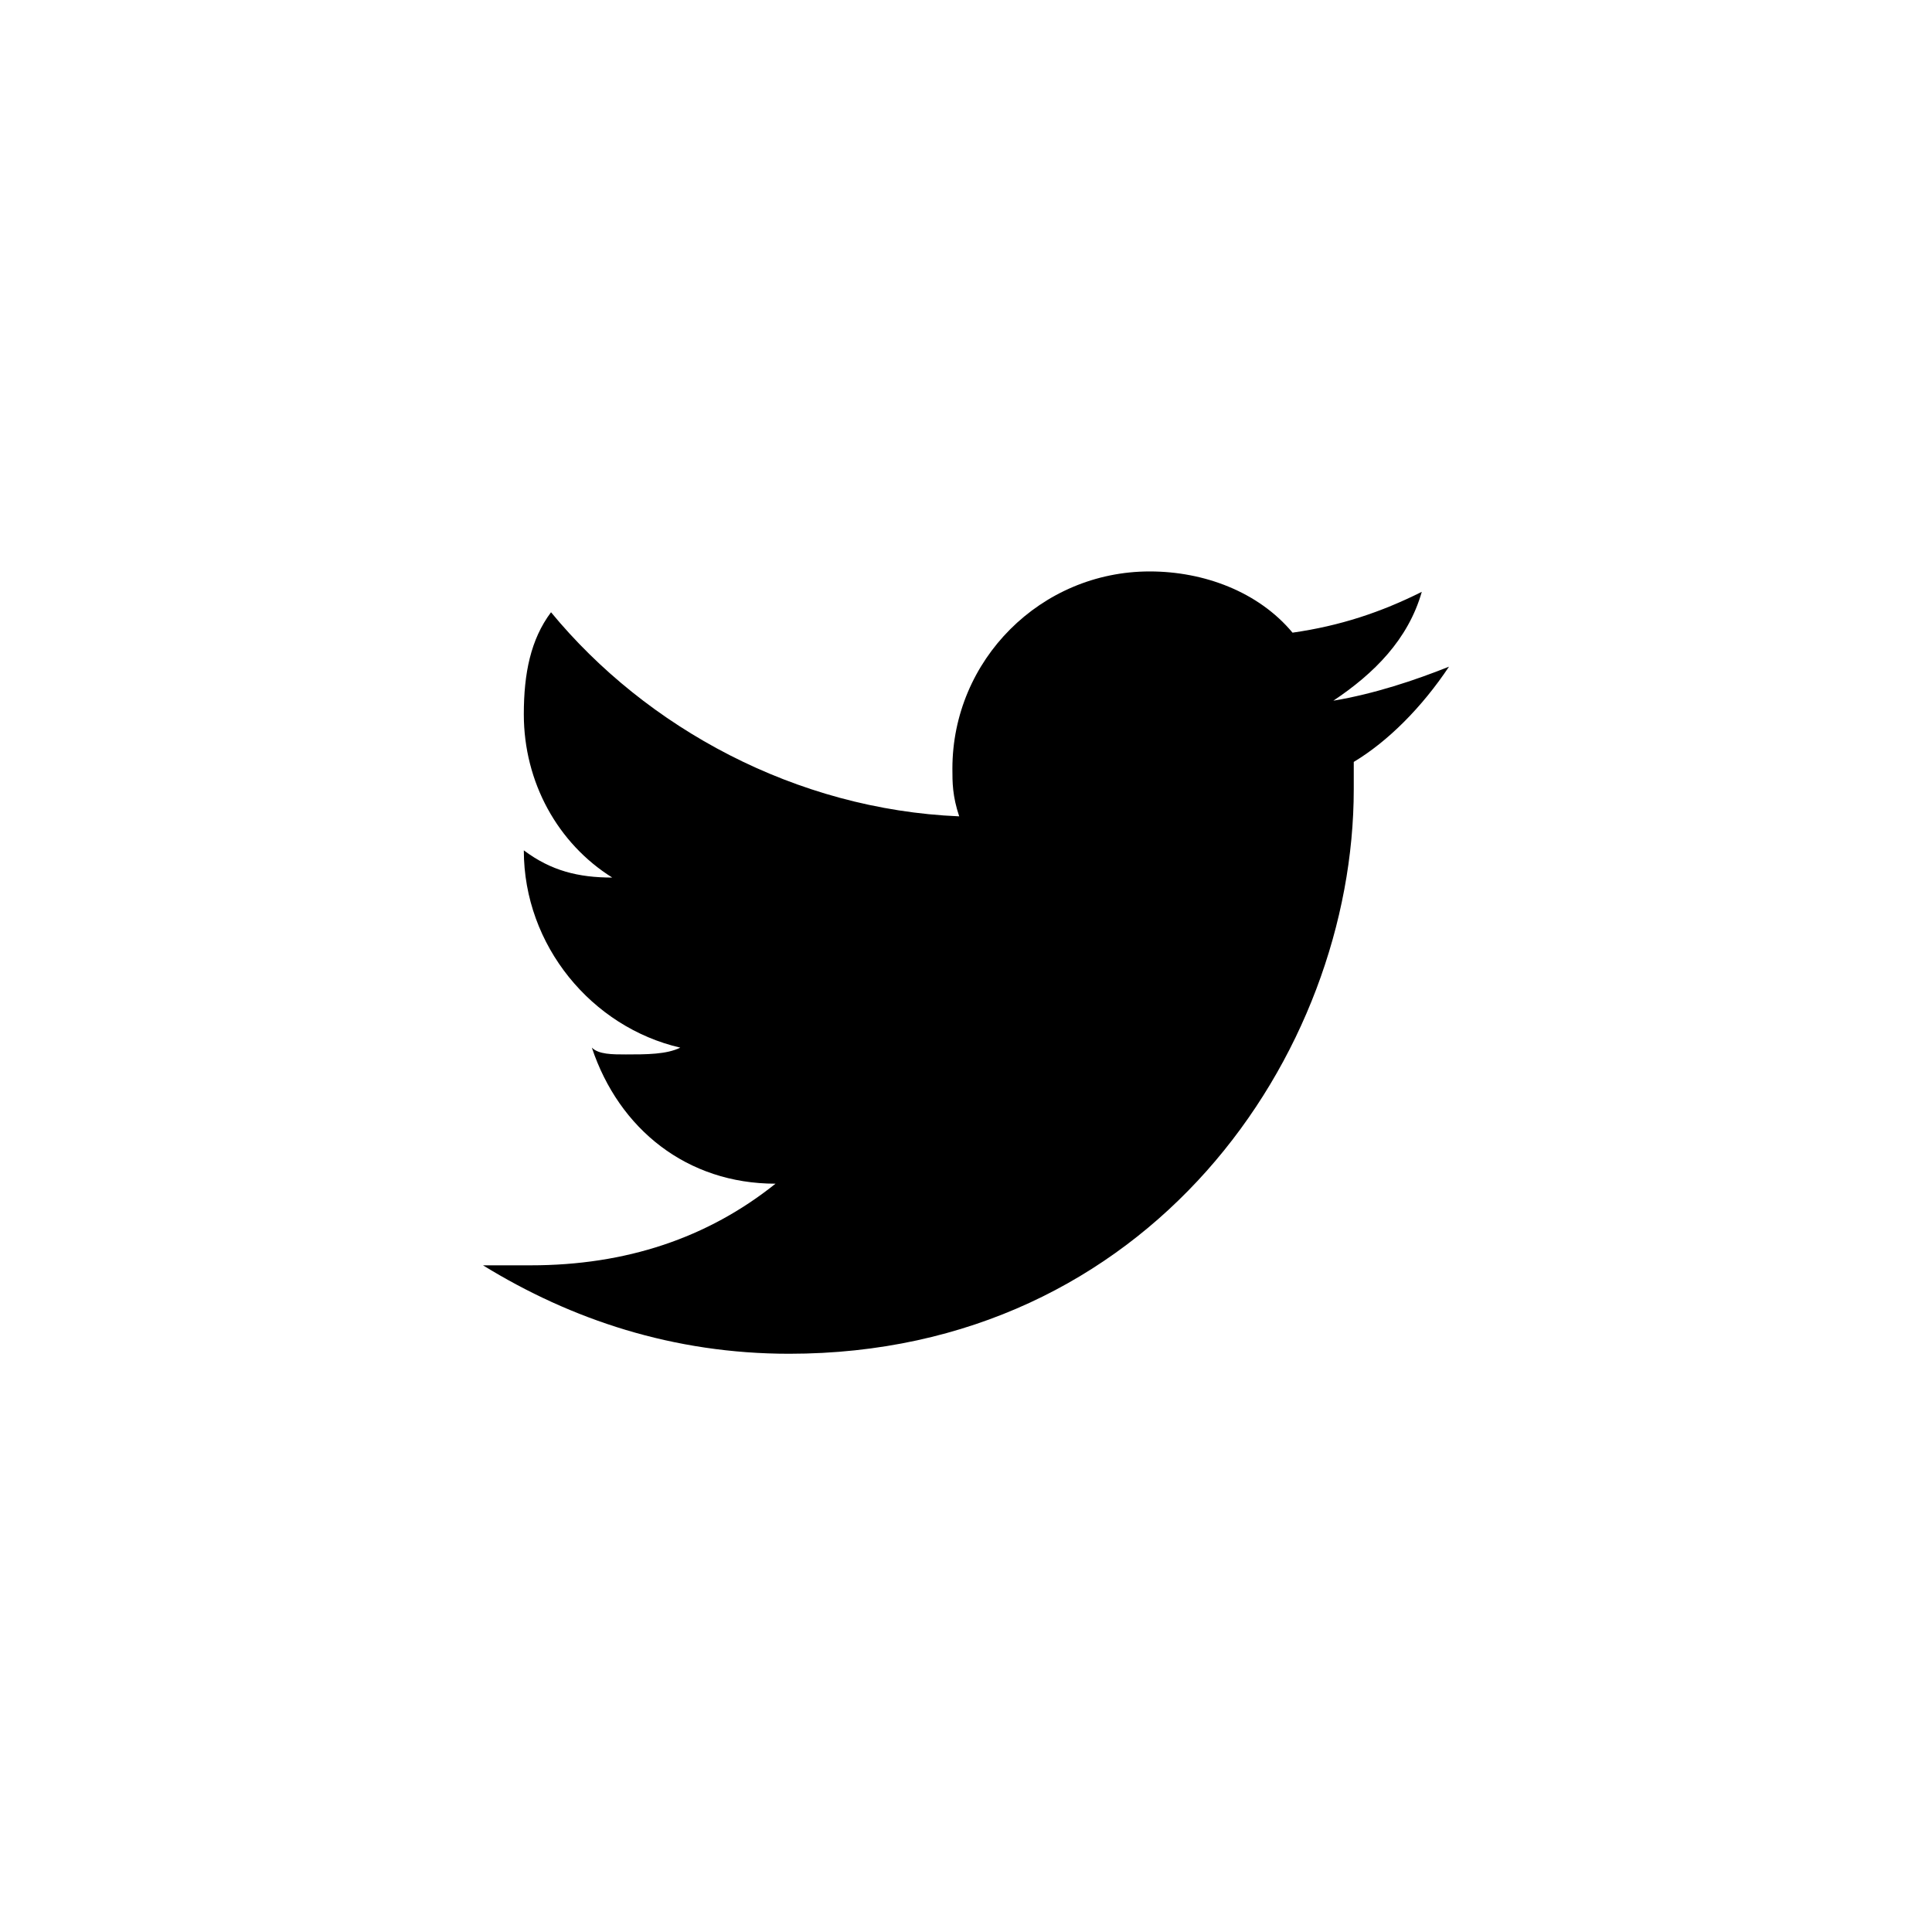
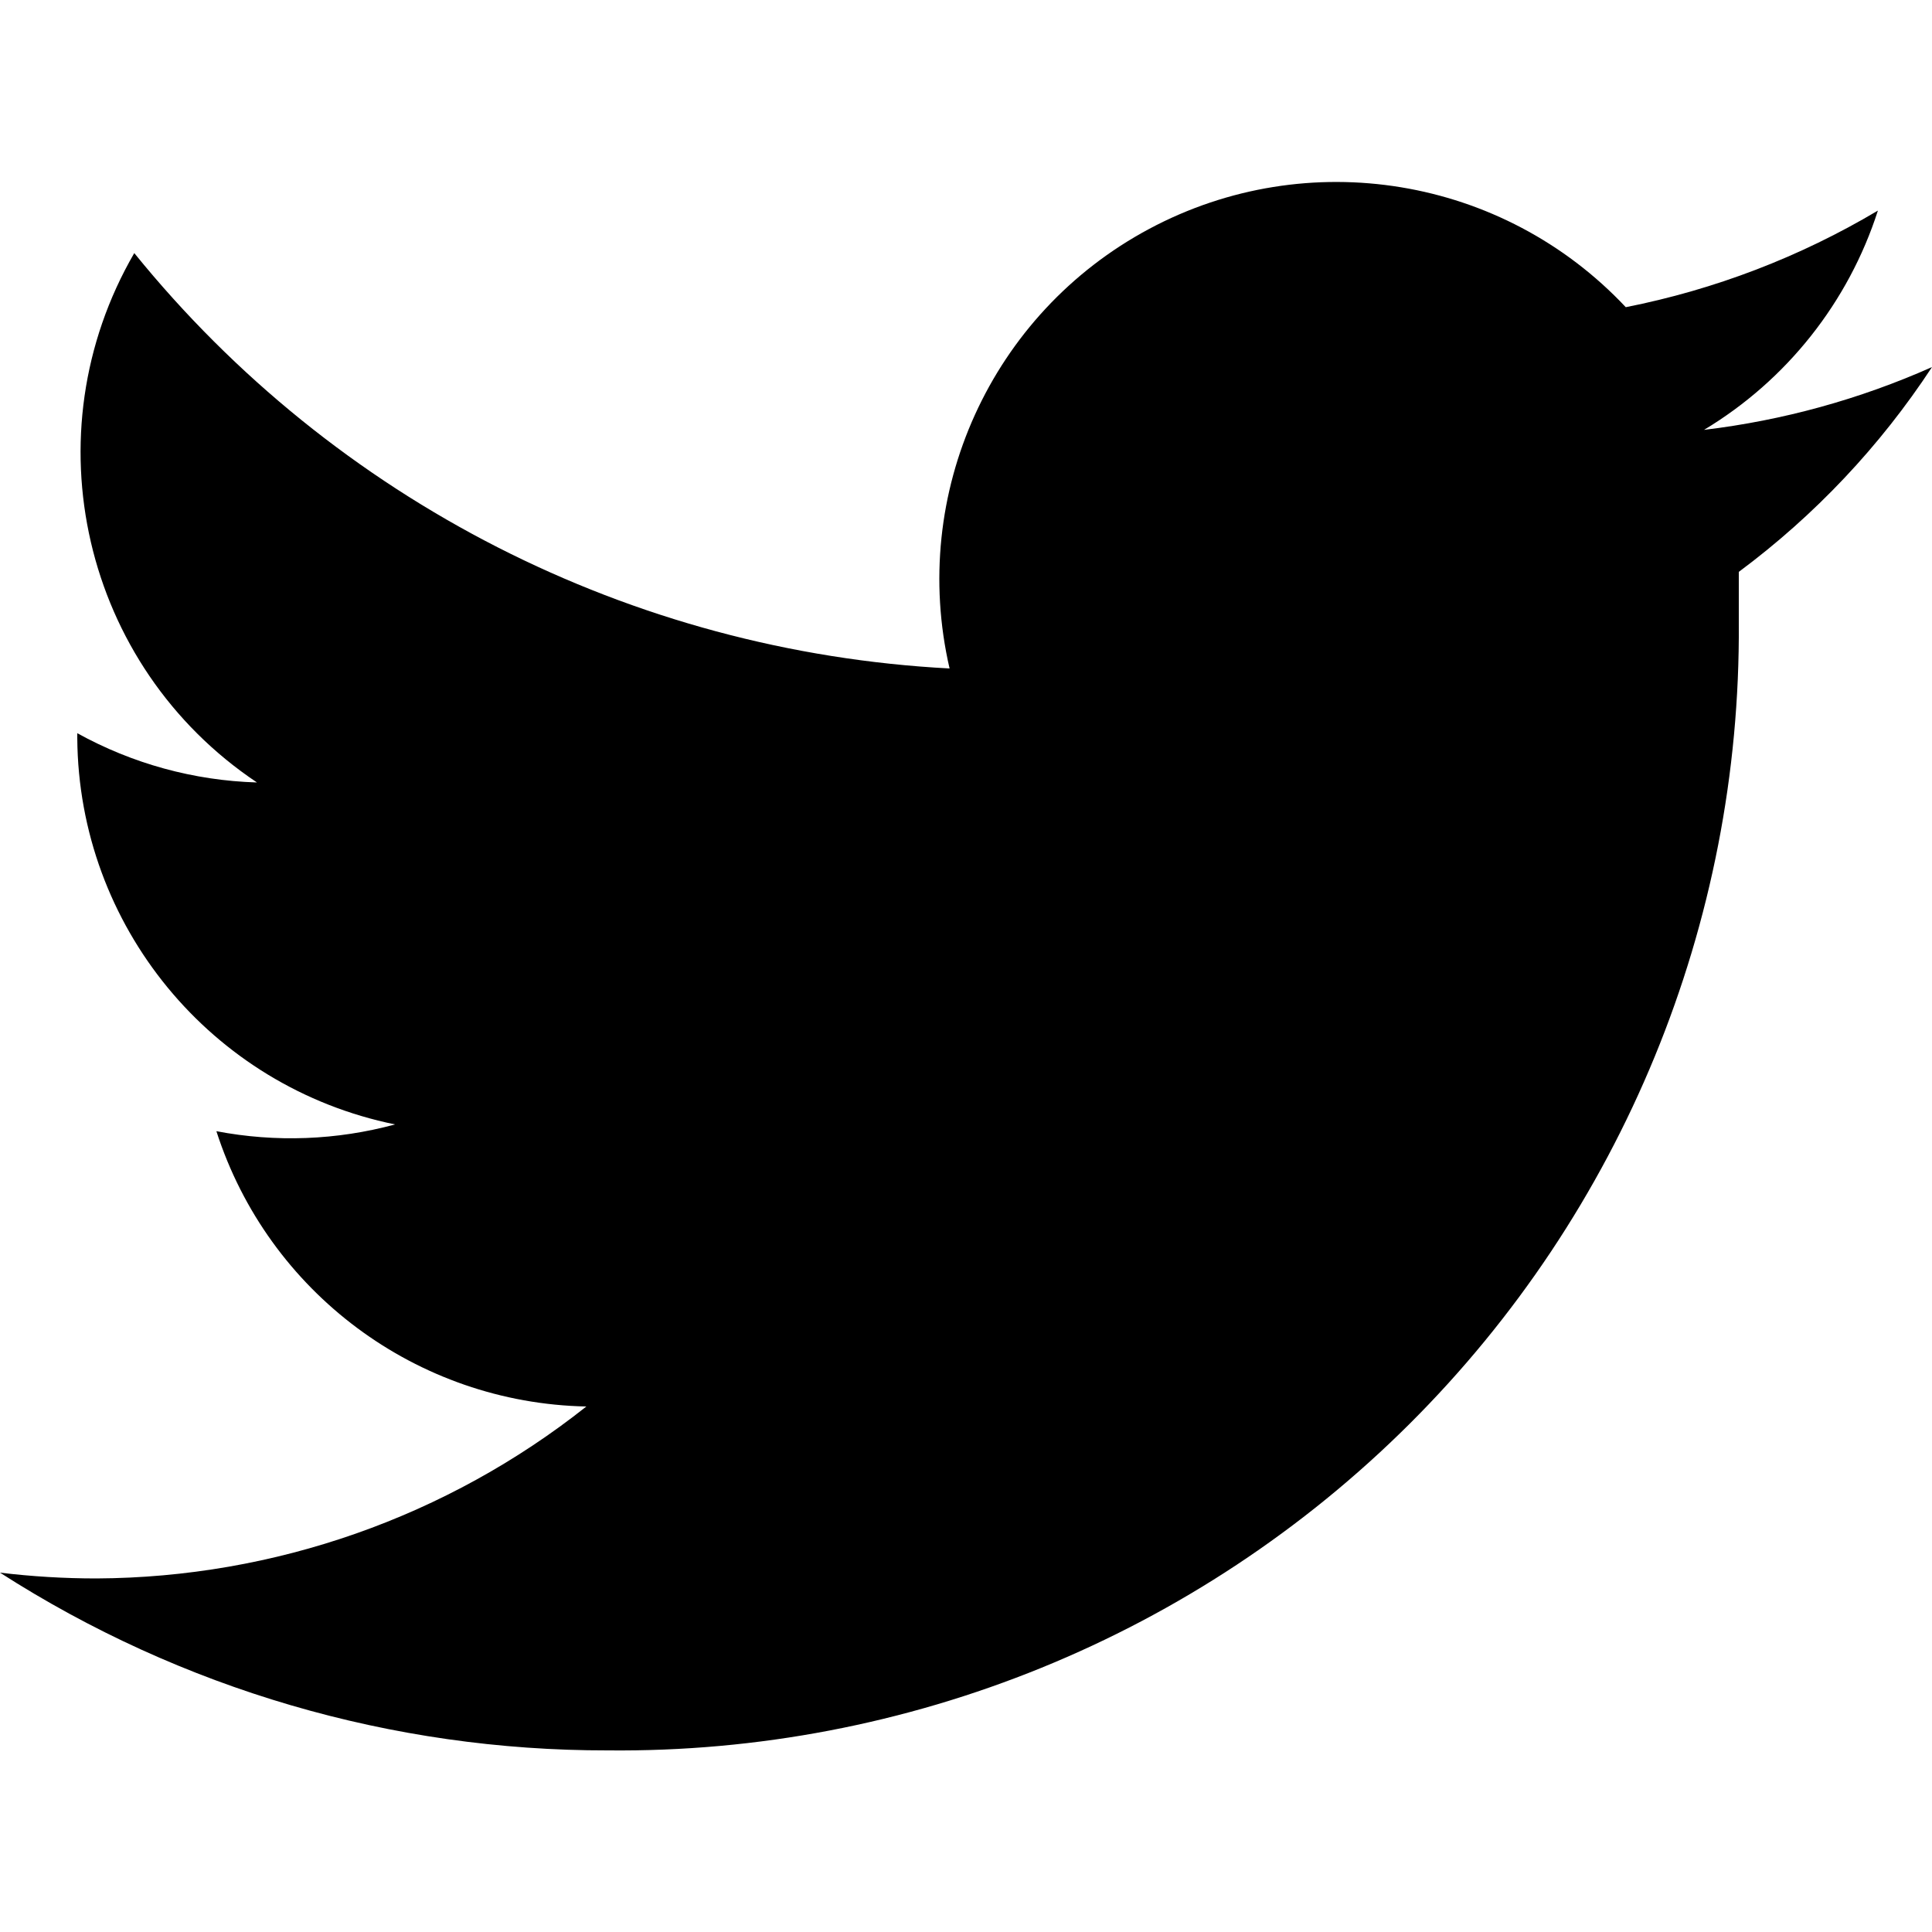
- <svg xmlns="http://www.w3.org/2000/svg" viewBox="0 0 28.4 28.4">
-   <path d="M21.3 9.8c-.5.2-1.1.4-1.7.5.6-.4 1.1-.9 1.3-1.6-.6.3-1.2.5-1.9.6-.5-.6-1.3-.9-2.1-.9-1.6 0-2.9 1.3-2.9 2.9 0 .2 0 .4.1.7-2.4-.1-4.6-1.3-6-3-.3.4-.4.9-.4 1.5 0 1 .5 1.9 1.3 2.4-.5 0-.9-.1-1.3-.4 0 1.4 1 2.6 2.3 2.9-.2.1-.5.1-.8.1-.2 0-.4 0-.5-.1.4 1.2 1.4 2 2.7 2-1 .8-2.2 1.2-3.6 1.2h-.7c1.3.8 2.8 1.3 4.5 1.3 5.3 0 8.3-4.4 8.3-8.3v-.4c.5-.3 1-.8 1.4-1.4z" />
+ <svg viewBox="0 0 20 20">
+   <path d="M20 3.8a8.2 8.2 0 0 1-2.36.65 4.12 4.12 0 0 0 1.8-2.27 8.22 8.22 0 0 1-2.61 1 4.11 4.11 0 0 0-7 3.74 11.65 11.65 0 0 1-8.44-4.3A4.11 4.11 0 0 0 2.66 8.1 4.09 4.09 0 0 1 .8 7.59v.05a4.11 4.11 0 0 0 3.29 4 4.11 4.11 0 0 1-1.85.07 4.11 4.11 0 0 0 3.83 2.85A8.23 8.23 0 0 1 1 16.34a8.35 8.35 0 0 1-1-.06 11.61 11.61 0 0 0 6.29 1.84A11.59 11.59 0 0 0 18 6.45v-.53a8.34 8.34 0 0 0 2-2.12z" />
</svg>
